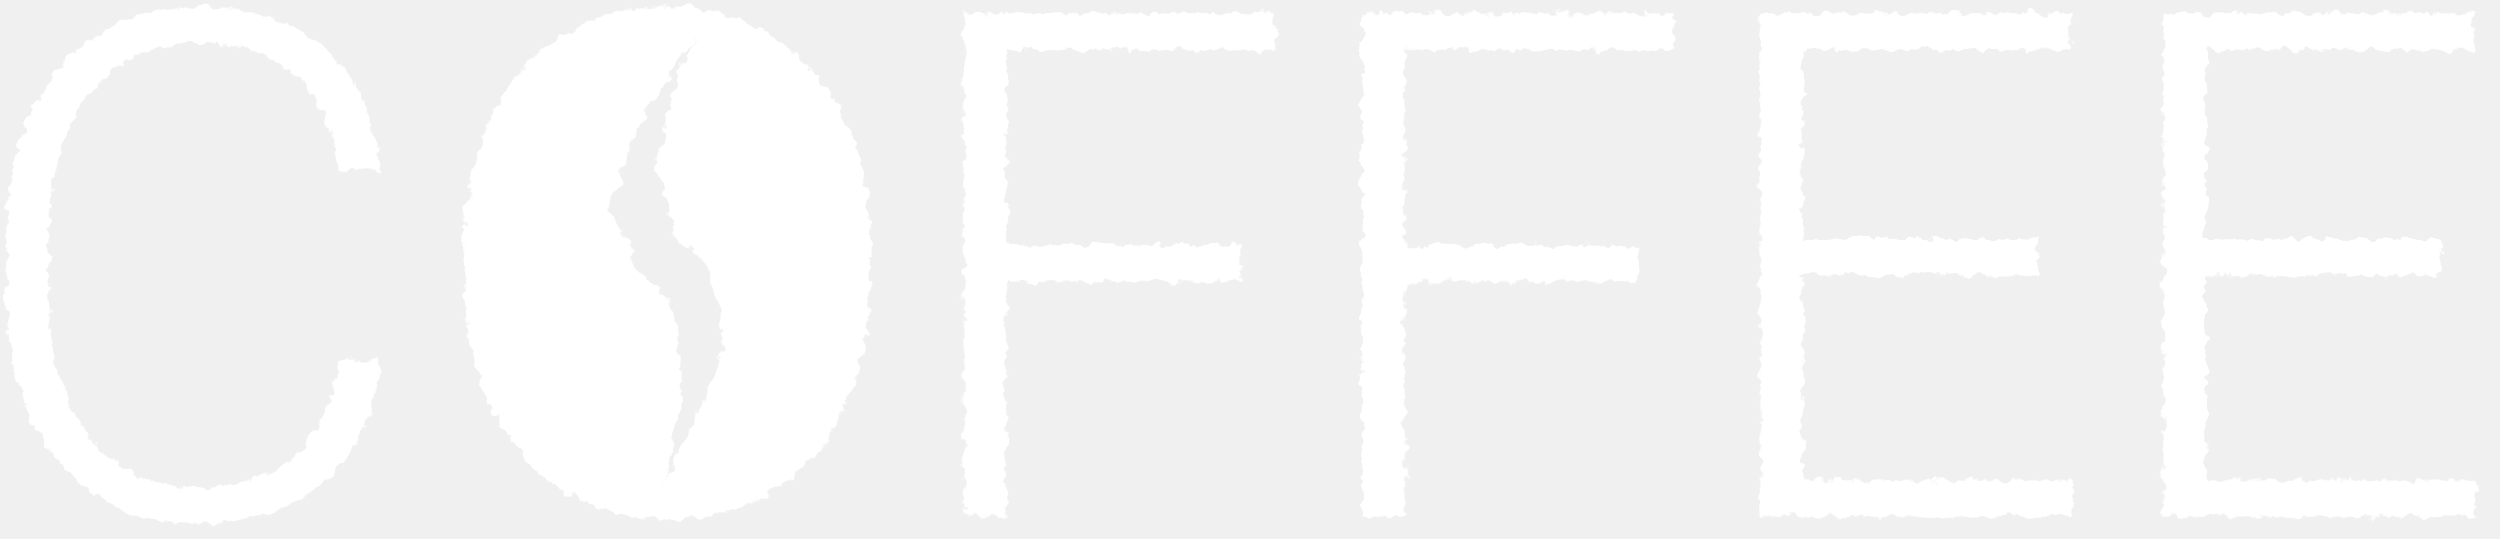
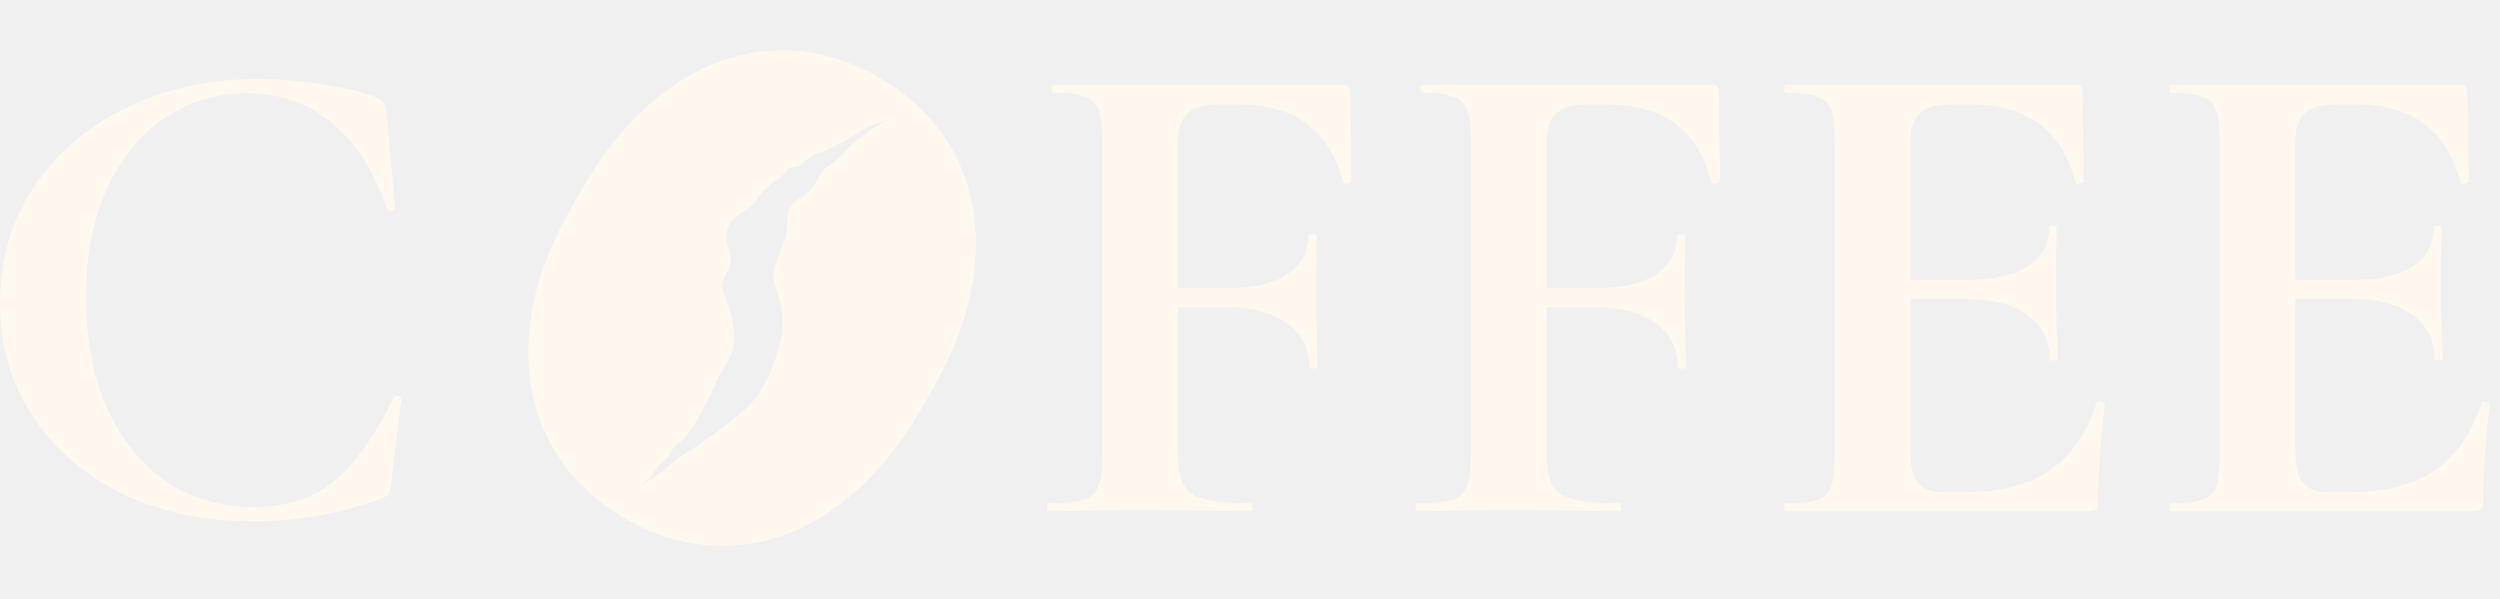
- <svg xmlns="http://www.w3.org/2000/svg" width="116" height="25" viewBox="0 0 116 25" fill="none">
-   <g filter="url(#filter0_g_41_1180)">
-     <path d="M114.903 22.288V23.973H101.763V22.288H114.903ZM102.357 0.614V23.973H100.384V0.614H102.357ZM113.266 11.09V12.775H101.763V11.09H113.266ZM114.822 0.614V2.315H101.763V0.614H114.822Z" fill="white" />
-     <path d="M96.197 22.288V23.973H83.057V22.288H96.197ZM83.651 0.614V23.973H81.678V0.614H83.651ZM94.56 11.09V12.775H83.057V11.09H94.56ZM96.116 0.614V2.315H83.057V0.614H96.116Z" fill="white" />
-     <path d="M65.17 0.614V23.973H63.196V0.614H65.17ZM76.047 11.363V13.063H64.512V11.363H76.047ZM77.667 0.614V2.315H64.512V0.614H77.667Z" fill="white" />
-     <path d="M46.688 0.614V23.973H44.715V0.614H46.688ZM57.565 11.363V13.063H46.03V11.363H57.565ZM59.185 0.614V2.315H46.03V0.614H59.185Z" fill="white" />
-     <path d="M30.961 0.293C32.362 0.294 33.636 0.554 34.783 1.074C35.941 1.594 36.935 2.347 37.768 3.334C38.61 4.322 39.261 5.515 39.718 6.917C40.185 8.307 40.418 9.889 40.418 11.662V12.76C40.418 14.522 40.189 16.103 39.732 17.504C39.276 18.905 38.631 20.1 37.799 21.087C36.966 22.064 35.971 22.811 34.813 23.331C33.666 23.852 32.392 24.112 30.991 24.112C29.6 24.112 28.325 23.852 27.168 23.331C26.021 22.811 25.026 22.064 24.184 21.087C23.341 20.1 22.686 18.905 22.219 17.504C21.762 16.103 21.533 14.522 21.533 12.76V11.662C21.533 9.889 21.762 8.307 22.219 6.917C22.676 5.516 23.321 4.322 24.153 3.334C24.996 2.347 25.991 1.594 27.138 1.074C28.295 0.554 29.57 0.293 30.961 0.293ZM32.33 1.694C32.296 1.743 32.259 1.794 32.202 1.875C32.045 2.115 31.695 2.476 31.495 2.86C31.303 3.244 30.703 4.266 30.434 4.573C30.168 4.879 29.988 5.104 29.874 5.547C29.773 5.993 29.397 5.897 29.394 6.245C29.406 6.589 28.921 7.228 28.86 8.02C28.832 8.801 28.422 8.885 28.333 9.688C28.319 9.866 28.357 10.03 28.423 10.174C28.663 10.701 29.226 10.915 29.311 11.408C29.447 12.042 29.218 12.319 29.804 12.762C29.869 12.809 29.94 12.864 30.014 12.925C30.652 13.432 31.099 14.052 31.306 14.516C31.326 14.554 31.343 14.595 31.359 14.638C31.557 15.171 31.421 15.942 31.477 16.326C31.529 16.748 31.606 17.378 31.588 18.602C31.529 19.827 31.355 19.778 31.302 20.008C31.247 20.235 31.379 20.492 31.214 20.867C31.061 21.246 31.092 21.403 31.055 21.742C31.031 21.913 30.941 22.153 30.833 22.455C30.761 22.652 30.728 22.701 30.823 22.502C31.005 22.123 31.249 21.664 31.378 21.323C31.603 20.72 31.653 20.564 31.96 19.961C32.264 19.355 32.906 18.013 33.27 16.937C33.563 16.103 33.538 15.093 33.342 14.147C33.287 13.875 33.219 13.608 33.149 13.349C32.868 12.27 32.073 11.584 31.678 11.224C31.62 11.171 31.566 11.122 31.518 11.076C31.187 10.759 31.084 10.191 31.021 9.625C30.995 9.432 30.964 9.229 30.914 9.025C30.725 8.205 30.063 7.896 30.595 6.987C31.095 6.09 30.634 5.723 30.983 5.054C31.308 4.381 31.298 3.947 31.529 3.33C31.769 2.724 31.843 2.709 32.025 2.252C32.132 2.013 32.244 1.831 32.324 1.705C32.338 1.683 32.349 1.664 32.347 1.668C32.345 1.672 32.337 1.684 32.33 1.694Z" fill="white" />
-     <path d="M15.694 16.689H17.667C17.507 18.261 17.074 19.62 16.368 20.764C15.662 21.898 14.699 22.769 13.48 23.379C12.261 23.989 10.79 24.294 9.068 24.294C7.742 24.294 6.539 24.042 5.459 23.539C4.389 23.037 3.469 22.326 2.699 21.406C1.929 20.475 1.336 19.363 0.919 18.069C0.502 16.775 0.293 15.336 0.293 13.753V10.834C0.293 9.251 0.502 7.818 0.919 6.534C1.336 5.24 1.935 4.128 2.715 3.197C3.496 2.267 4.432 1.55 5.523 1.047C6.614 0.545 7.844 0.293 9.213 0.293C10.87 0.293 12.304 0.598 13.512 1.208C14.721 1.807 15.673 2.673 16.368 3.807C17.074 4.941 17.507 6.309 17.667 7.914H15.694C15.544 6.652 15.213 5.582 14.699 4.705C14.186 3.828 13.475 3.16 12.566 2.7C11.667 2.229 10.55 1.994 9.213 1.994C8.122 1.994 7.149 2.203 6.293 2.62C5.437 3.037 4.71 3.636 4.111 4.416C3.512 5.187 3.052 6.112 2.731 7.192C2.421 8.272 2.266 9.475 2.266 10.802V13.753C2.266 15.037 2.416 16.219 2.715 17.299C3.015 18.379 3.453 19.315 4.031 20.106C4.619 20.898 5.336 21.513 6.181 21.951C7.026 22.39 7.988 22.609 9.068 22.609C10.448 22.609 11.598 22.39 12.518 21.951C13.448 21.502 14.17 20.839 14.683 19.962C15.197 19.085 15.534 17.994 15.694 16.689Z" fill="white" />
-   </g>
-   <defs>
-     <filter id="filter0_g_41_1180" x="-0" y="0" width="115.196" height="24.587" filterUnits="userSpaceOnUse" color-interpolation-filters="sRGB">
-       <feFlood flood-opacity="0" result="BackgroundImageFix" />
-       <feBlend mode="normal" in="SourceGraphic" in2="BackgroundImageFix" result="shape" />
-       <feTurbulence type="fractalNoise" baseFrequency="1.704 1.704" numOctaves="3" seed="3306" />
-       <feDisplacementMap in="shape" scale="0.587" xChannelSelector="R" yChannelSelector="G" result="displacedImage" width="100%" height="100%" />
-       <feMerge result="effect1_texture_41_1180">
-         <feMergeNode in="displacedImage" />
-       </feMerge>
-     </filter>
-   </defs>
+ <svg xmlns="http://www.w3.org/2000/svg" width="117" height="28" viewBox="0 0 117 28" fill="none">
+   <path d="M101.609 23.929C101.545 23.929 101.513 23.865 101.513 23.738C101.513 23.61 101.545 23.546 101.609 23.546C102.29 23.546 102.78 23.493 103.078 23.386C103.398 23.28 103.611 23.077 103.717 22.779C103.824 22.46 103.877 21.98 103.877 21.341V6.55C103.877 5.911 103.824 5.442 103.717 5.144C103.611 4.846 103.398 4.643 103.078 4.537C102.759 4.409 102.269 4.345 101.609 4.345C101.545 4.345 101.513 4.281 101.513 4.154C101.513 4.026 101.545 3.962 101.609 3.962H115.154C115.367 3.962 115.474 4.058 115.474 4.249L115.538 8.498C115.538 8.541 115.474 8.573 115.346 8.594C115.24 8.616 115.176 8.594 115.154 8.53C114.814 7.295 114.238 6.379 113.429 5.783C112.62 5.187 111.555 4.888 110.234 4.888H109.276C108.637 4.888 108.168 5.027 107.87 5.304C107.572 5.581 107.423 6.007 107.423 6.582V21.214C107.423 21.831 107.54 22.289 107.774 22.587C108.009 22.886 108.381 23.035 108.893 23.035H109.947C111.608 23.035 112.939 22.694 113.94 22.012C114.941 21.331 115.676 20.276 116.145 18.849C116.145 18.807 116.187 18.786 116.272 18.786C116.336 18.786 116.39 18.807 116.432 18.849C116.496 18.871 116.528 18.892 116.528 18.913C116.315 20.575 116.209 22.087 116.209 23.45C116.209 23.62 116.177 23.748 116.113 23.833C116.049 23.897 115.921 23.929 115.729 23.929H101.609ZM113.94 16.805C113.94 15.932 113.6 15.25 112.918 14.76C112.258 14.249 111.299 13.993 110.043 13.993H105.73V13.099H110.075C111.31 13.099 112.258 12.886 112.918 12.46C113.578 12.034 113.908 11.438 113.908 10.671C113.908 10.607 113.962 10.575 114.068 10.575C114.196 10.575 114.26 10.607 114.26 10.671L114.228 13.546L114.26 15.08C114.302 15.804 114.324 16.379 114.324 16.805C114.324 16.847 114.26 16.869 114.132 16.869C114.004 16.869 113.94 16.847 113.94 16.805Z" fill="#FFF8EF" />
+   <path d="M83.593 23.929C83.529 23.929 83.497 23.865 83.497 23.738C83.497 23.61 83.529 23.546 83.593 23.546C84.275 23.546 84.764 23.493 85.062 23.386C85.382 23.28 85.595 23.077 85.701 22.779C85.808 22.46 85.861 21.98 85.861 21.341V6.55C85.861 5.911 85.808 5.442 85.701 5.144C85.595 4.846 85.382 4.643 85.062 4.537C84.743 4.409 84.253 4.345 83.593 4.345C83.529 4.345 83.497 4.281 83.497 4.154C83.497 4.026 83.529 3.962 83.593 3.962H97.139C97.352 3.962 97.458 4.058 97.458 4.249L97.522 8.498C97.522 8.541 97.458 8.573 97.33 8.594C97.224 8.616 97.16 8.594 97.139 8.53C96.798 7.295 96.223 6.379 95.413 5.783C94.604 5.187 93.539 4.888 92.219 4.888H91.26C90.621 4.888 90.153 5.027 89.855 5.304C89.556 5.581 89.407 6.007 89.407 6.582V21.214C89.407 21.831 89.525 22.289 89.759 22.587C89.993 22.886 90.366 23.035 90.877 23.035H91.931C93.593 23.035 94.924 22.694 95.925 22.012C96.926 21.331 97.66 20.276 98.129 18.849C98.129 18.807 98.172 18.786 98.257 18.786C98.321 18.786 98.374 18.807 98.417 18.849C98.481 18.871 98.512 18.892 98.512 18.913C98.299 20.575 98.193 22.087 98.193 23.45C98.193 23.62 98.161 23.748 98.097 23.833C98.033 23.897 97.905 23.929 97.714 23.929H83.593ZM95.925 16.805C95.925 15.932 95.584 15.25 94.902 14.76C94.242 14.249 93.284 13.993 92.027 13.993H87.714V13.099H92.059C93.294 13.099 94.242 12.886 94.902 12.46C95.563 12.034 95.893 11.438 95.893 10.671C95.893 10.607 95.946 10.575 96.052 10.575C96.18 10.575 96.244 10.607 96.244 10.671L96.212 13.546L96.244 15.08C96.287 15.804 96.308 16.379 96.308 16.805C96.308 16.847 96.244 16.869 96.116 16.869C95.989 16.869 95.925 16.847 95.925 16.805Z" fill="#FFF8EF" />
+   <path d="M66.345 23.929C66.281 23.929 66.249 23.865 66.249 23.738C66.249 23.61 66.281 23.546 66.345 23.546C67.09 23.546 67.633 23.493 67.974 23.386C68.315 23.28 68.539 23.077 68.645 22.779C68.773 22.46 68.837 21.98 68.837 21.341V6.55C68.837 5.911 68.784 5.442 68.677 5.144C68.571 4.846 68.358 4.643 68.038 4.537C67.719 4.409 67.229 4.345 66.569 4.345C66.505 4.345 66.473 4.281 66.473 4.154C66.473 4.026 66.505 3.962 66.569 3.962H80.114C80.327 3.962 80.434 4.058 80.434 4.249L80.498 8.498C80.498 8.541 80.434 8.573 80.306 8.594C80.2 8.616 80.136 8.594 80.114 8.53C79.773 7.295 79.198 6.379 78.389 5.783C77.58 5.187 76.515 4.888 75.194 4.888H74.236C73.597 4.888 73.128 5.027 72.83 5.304C72.532 5.581 72.383 6.007 72.383 6.582V21.214C72.383 21.874 72.468 22.364 72.638 22.683C72.809 23.003 73.128 23.226 73.597 23.354C74.066 23.482 74.8 23.546 75.801 23.546C75.844 23.546 75.865 23.61 75.865 23.738C75.865 23.865 75.844 23.929 75.801 23.929C74.928 23.929 74.247 23.919 73.757 23.897L70.498 23.865L68.102 23.897C67.676 23.919 67.09 23.929 66.345 23.929ZM78.517 17.156C78.517 16.304 78.176 15.633 77.495 15.144C76.834 14.632 75.887 14.377 74.651 14.377H70.69V13.482H74.683C75.918 13.482 76.856 13.269 77.495 12.843C78.155 12.396 78.485 11.789 78.485 11.022C78.485 10.98 78.549 10.958 78.677 10.958C78.804 10.958 78.868 10.98 78.868 11.022L78.836 13.93C78.836 14.611 78.847 15.122 78.868 15.463L78.9 17.156C78.9 17.22 78.836 17.252 78.709 17.252C78.581 17.252 78.517 17.22 78.517 17.156Z" fill="#FFF8EF" />
+   <path d="M49.096 23.929C49.032 23.929 49 23.865 49 23.738C49 23.61 49.032 23.546 49.096 23.546C49.841 23.546 50.384 23.493 50.725 23.386C51.066 23.28 51.29 23.077 51.396 22.779C51.524 22.46 51.588 21.98 51.588 21.341V6.55C51.588 5.911 51.535 5.442 51.428 5.144C51.322 4.846 51.108 4.643 50.789 4.537C50.47 4.409 49.98 4.345 49.319 4.345C49.256 4.345 49.224 4.281 49.224 4.154C49.224 4.026 49.256 3.962 49.319 3.962H62.865C63.078 3.962 63.185 4.058 63.185 4.249L63.249 8.498C63.249 8.541 63.185 8.573 63.057 8.594C62.95 8.616 62.887 8.594 62.865 8.53C62.525 7.295 61.949 6.379 61.14 5.783C60.331 5.187 59.266 4.888 57.945 4.888H56.987C56.348 4.888 55.879 5.027 55.581 5.304C55.283 5.581 55.134 6.007 55.134 6.582V21.214C55.134 21.874 55.219 22.364 55.389 22.683C55.56 23.003 55.879 23.226 56.348 23.354C56.816 23.482 57.551 23.546 58.552 23.546C58.595 23.546 58.616 23.61 58.616 23.738C58.616 23.865 58.595 23.929 58.552 23.929C57.679 23.929 56.998 23.919 56.508 23.897L53.249 23.865L50.853 23.897C50.427 23.919 49.841 23.929 49.096 23.929ZM61.268 17.156C61.268 16.304 60.927 15.633 60.246 15.144C59.585 14.632 58.638 14.377 57.402 14.377H53.441V13.482H57.434C58.669 13.482 59.607 13.269 60.246 12.843C60.906 12.396 61.236 11.789 61.236 11.022C61.236 10.98 61.3 10.958 61.428 10.958C61.555 10.958 61.619 10.98 61.619 11.022L61.587 13.93C61.587 14.611 61.598 15.122 61.619 15.463L61.651 17.156C61.651 17.22 61.587 17.252 61.46 17.252C61.332 17.252 61.268 17.22 61.268 17.156Z" fill="#FFF8EF" />
+   <path d="M41.144 3.626C42.358 4.327 43.332 5.19 44.065 6.214C44.807 7.243 45.292 8.393 45.519 9.664C45.756 10.94 45.722 12.299 45.417 13.741C45.127 15.179 44.537 16.666 43.651 18.201L43.102 19.152C42.221 20.678 41.232 21.934 40.136 22.919C39.039 23.903 37.884 24.615 36.67 25.054C35.461 25.483 34.224 25.634 32.962 25.506C31.709 25.382 30.475 24.971 29.262 24.27C28.057 23.575 27.083 22.712 26.341 21.683C25.607 20.659 25.12 19.513 24.879 18.246C24.643 16.97 24.672 15.609 24.968 14.162C25.273 12.72 25.866 11.236 26.747 9.71L27.296 8.758C28.183 7.223 29.172 5.967 30.263 4.992C31.359 4.007 32.514 3.295 33.728 2.856C34.952 2.423 36.19 2.268 37.444 2.391C38.706 2.519 39.94 2.931 41.144 3.626ZM41.632 5.525C41.577 5.55 41.519 5.575 41.429 5.617C41.173 5.747 40.69 5.885 40.325 6.118C39.966 6.355 38.936 6.938 38.55 7.07C38.167 7.202 37.898 7.306 37.577 7.634C37.266 7.969 36.989 7.699 36.812 7.998C36.65 8.303 35.912 8.613 35.464 9.269C35.049 9.931 34.652 9.799 34.173 10.449C34.072 10.597 34.021 10.758 34.006 10.916C33.951 11.492 34.333 11.959 34.16 12.428C33.96 13.045 33.624 13.171 33.909 13.847C33.943 13.92 33.976 14.004 34.01 14.093C34.309 14.851 34.384 15.612 34.332 16.117C34.33 16.16 34.327 16.204 34.319 16.25C34.224 16.81 33.719 17.411 33.576 17.77C33.41 18.162 33.161 18.745 32.534 19.796C31.87 20.827 31.745 20.699 31.584 20.871C31.423 21.04 31.409 21.329 31.078 21.571C30.756 21.823 30.705 21.974 30.503 22.249C30.397 22.386 30.199 22.548 29.955 22.756C29.793 22.89 29.74 22.917 29.922 22.792C30.268 22.555 30.71 22.279 30.992 22.048C31.488 21.639 31.61 21.528 32.177 21.16C32.744 20.787 33.97 19.945 34.824 19.195C35.495 18.62 35.977 17.732 36.28 16.815C36.369 16.552 36.444 16.287 36.513 16.028C36.809 14.953 36.463 13.961 36.3 13.452C36.276 13.378 36.256 13.308 36.237 13.243C36.109 12.804 36.304 12.26 36.533 11.739C36.606 11.559 36.681 11.368 36.739 11.166C36.985 10.362 36.567 9.763 37.482 9.241C38.364 8.715 38.148 8.167 38.785 7.762C39.402 7.341 39.611 6.96 40.12 6.541C40.631 6.136 40.702 6.16 41.088 5.856C41.3 5.702 41.489 5.6 41.621 5.531C41.639 5.522 41.654 5.514 41.658 5.512C41.654 5.514 41.642 5.52 41.632 5.525Z" fill="#FFF8EF" />
+   <path d="M12.076 3.698C13.077 3.698 14.089 3.783 15.111 3.954C16.155 4.103 16.985 4.305 17.603 4.561C17.795 4.625 17.912 4.71 17.955 4.816C18.018 4.902 18.061 5.061 18.082 5.296L18.498 9.736C18.498 9.8 18.444 9.843 18.338 9.864C18.231 9.885 18.157 9.853 18.114 9.768C17.518 8.022 16.666 6.691 15.559 5.775C14.451 4.838 13.12 4.369 11.565 4.369C10.117 4.369 8.818 4.763 7.667 5.551C6.539 6.318 5.644 7.425 4.984 8.874C4.345 10.322 4.025 12.015 4.025 13.953C4.025 15.913 4.356 17.638 5.016 19.129C5.697 20.599 6.624 21.738 7.795 22.547C8.988 23.335 10.351 23.729 11.884 23.729C13.354 23.729 14.589 23.335 15.59 22.547C16.591 21.738 17.539 20.418 18.434 18.586C18.455 18.522 18.519 18.501 18.625 18.522C18.732 18.543 18.785 18.586 18.785 18.65L18.306 22.611C18.263 22.867 18.221 23.037 18.178 23.122C18.136 23.186 18.018 23.261 17.827 23.346C15.867 24.049 13.887 24.4 11.884 24.4C9.606 24.4 7.561 23.974 5.751 23.122C3.962 22.249 2.556 21.035 1.533 19.48C0.511 17.926 0 16.158 0 14.177C0 12.154 0.522 10.354 1.565 8.778C2.63 7.181 4.079 5.935 5.91 5.04C7.763 4.146 9.819 3.698 12.076 3.698Z" fill="#FFF8EF" />
</svg>
